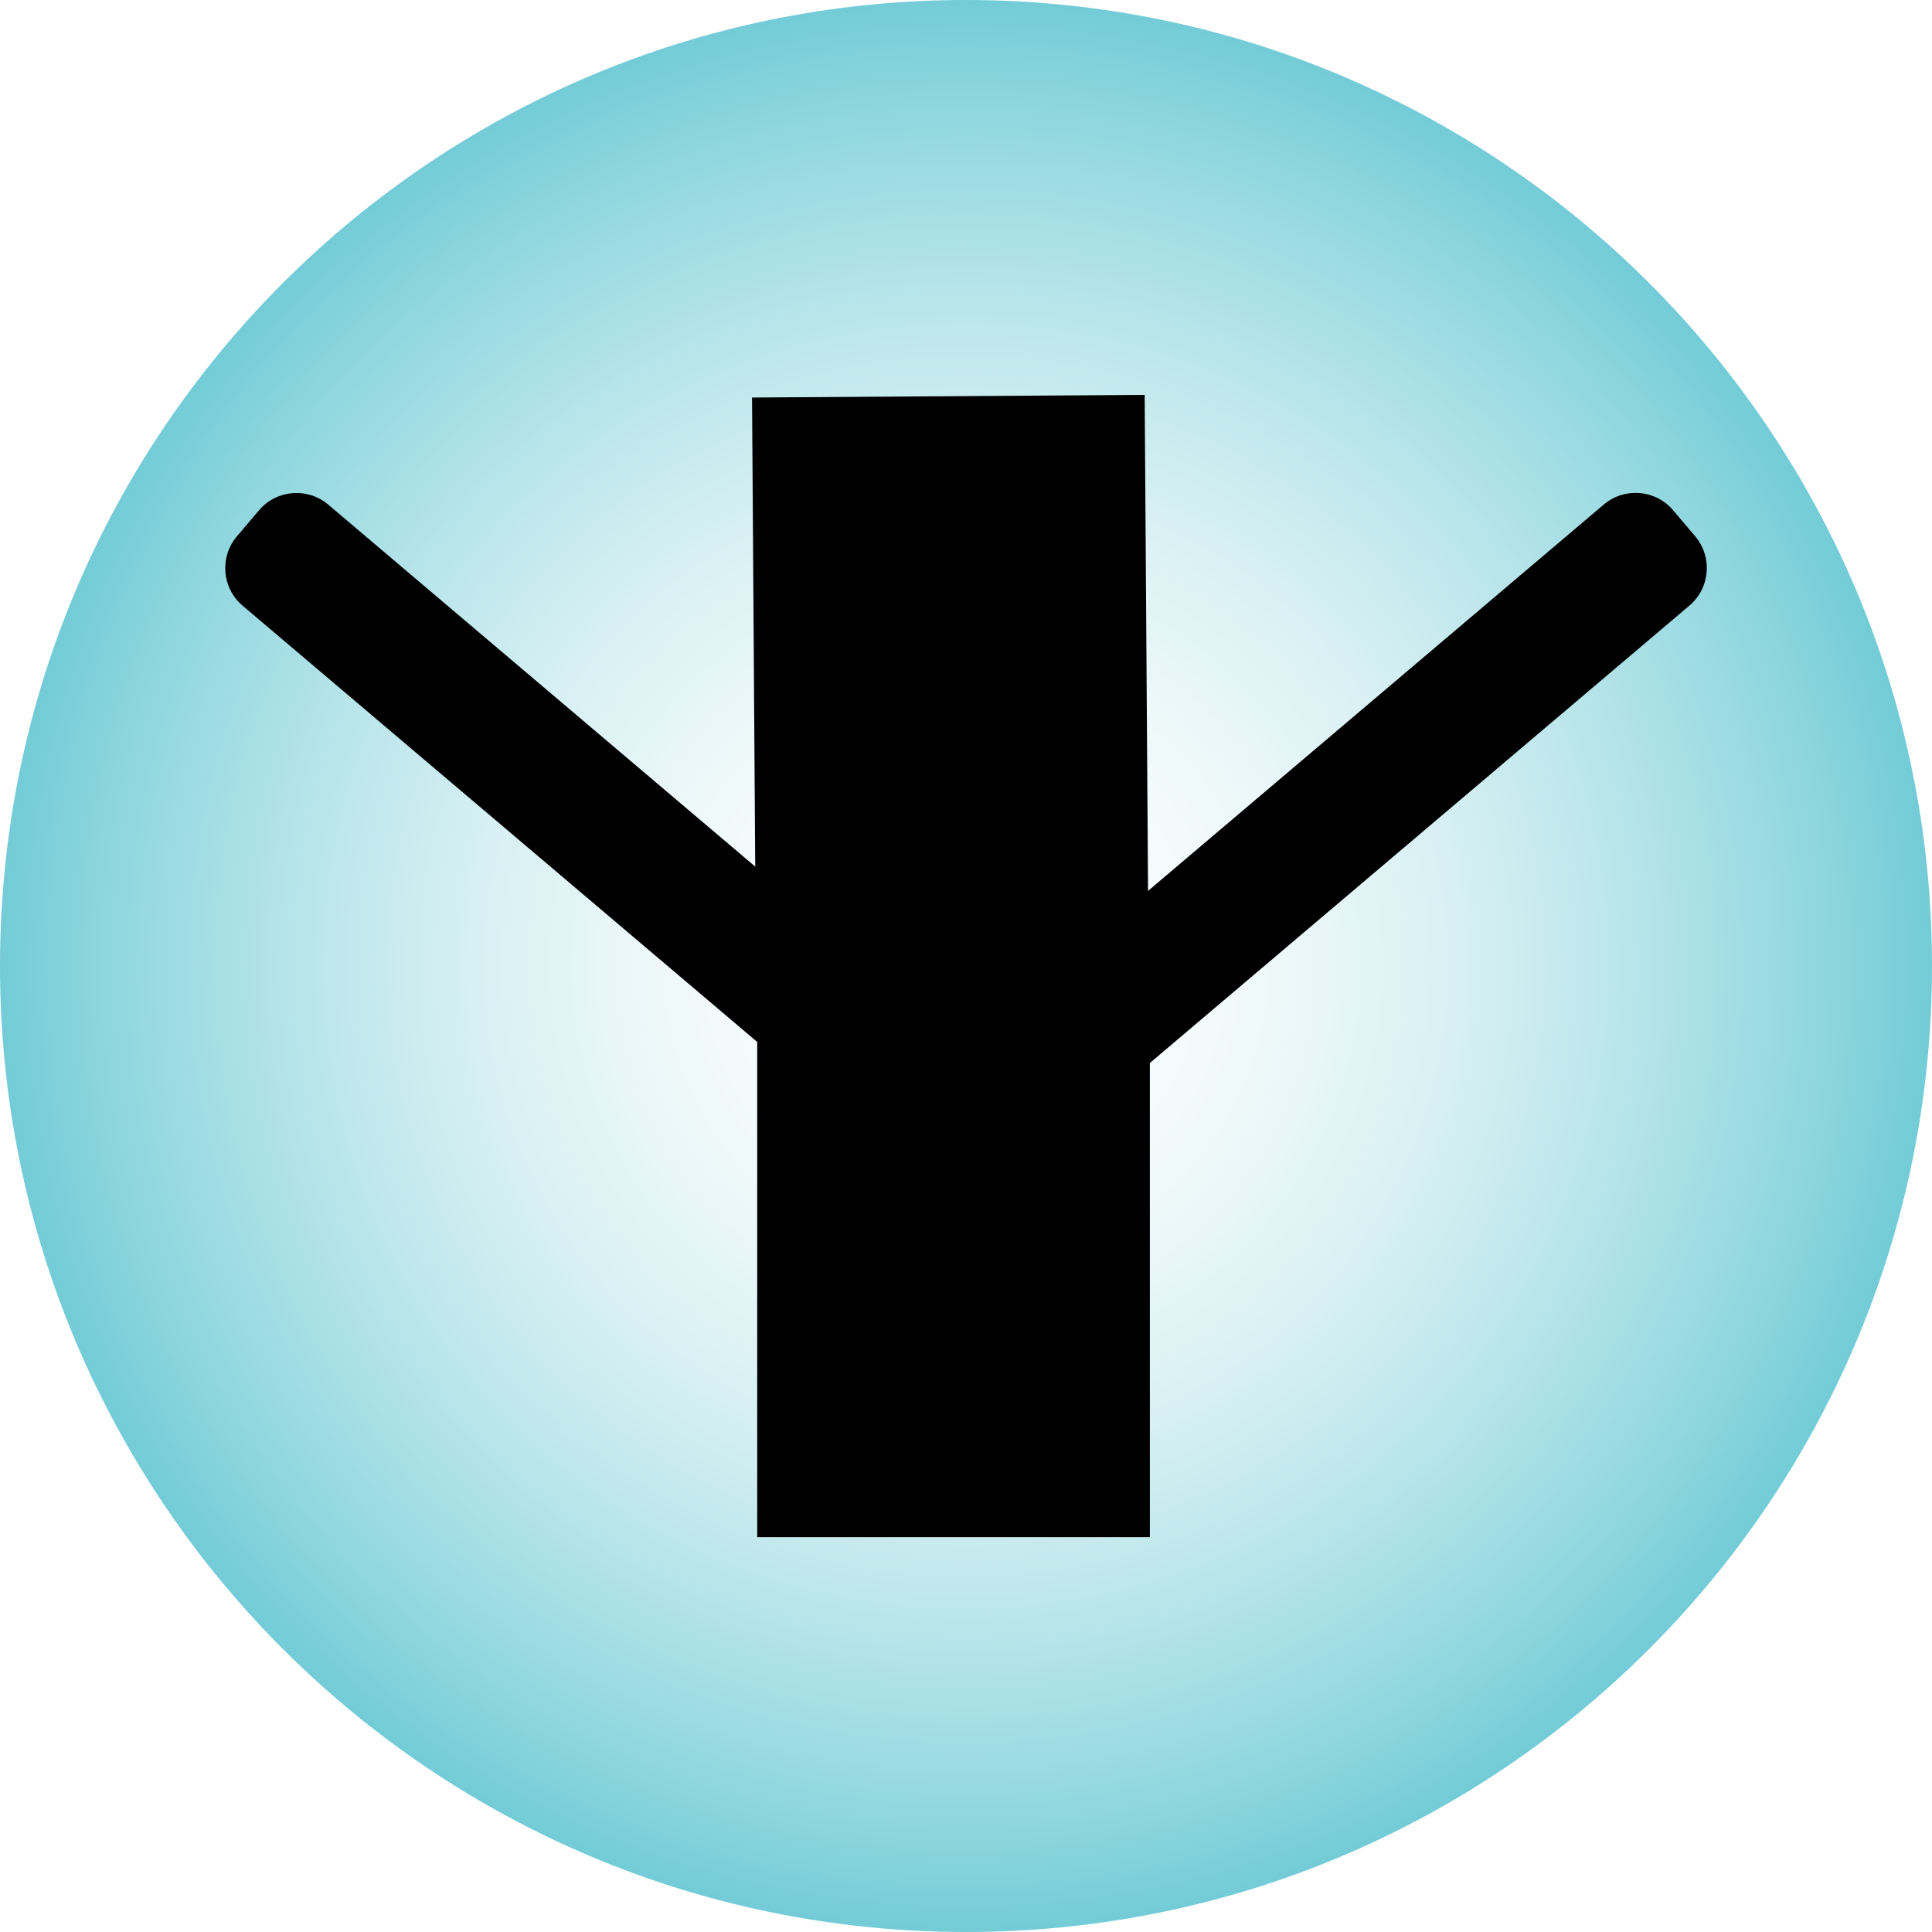
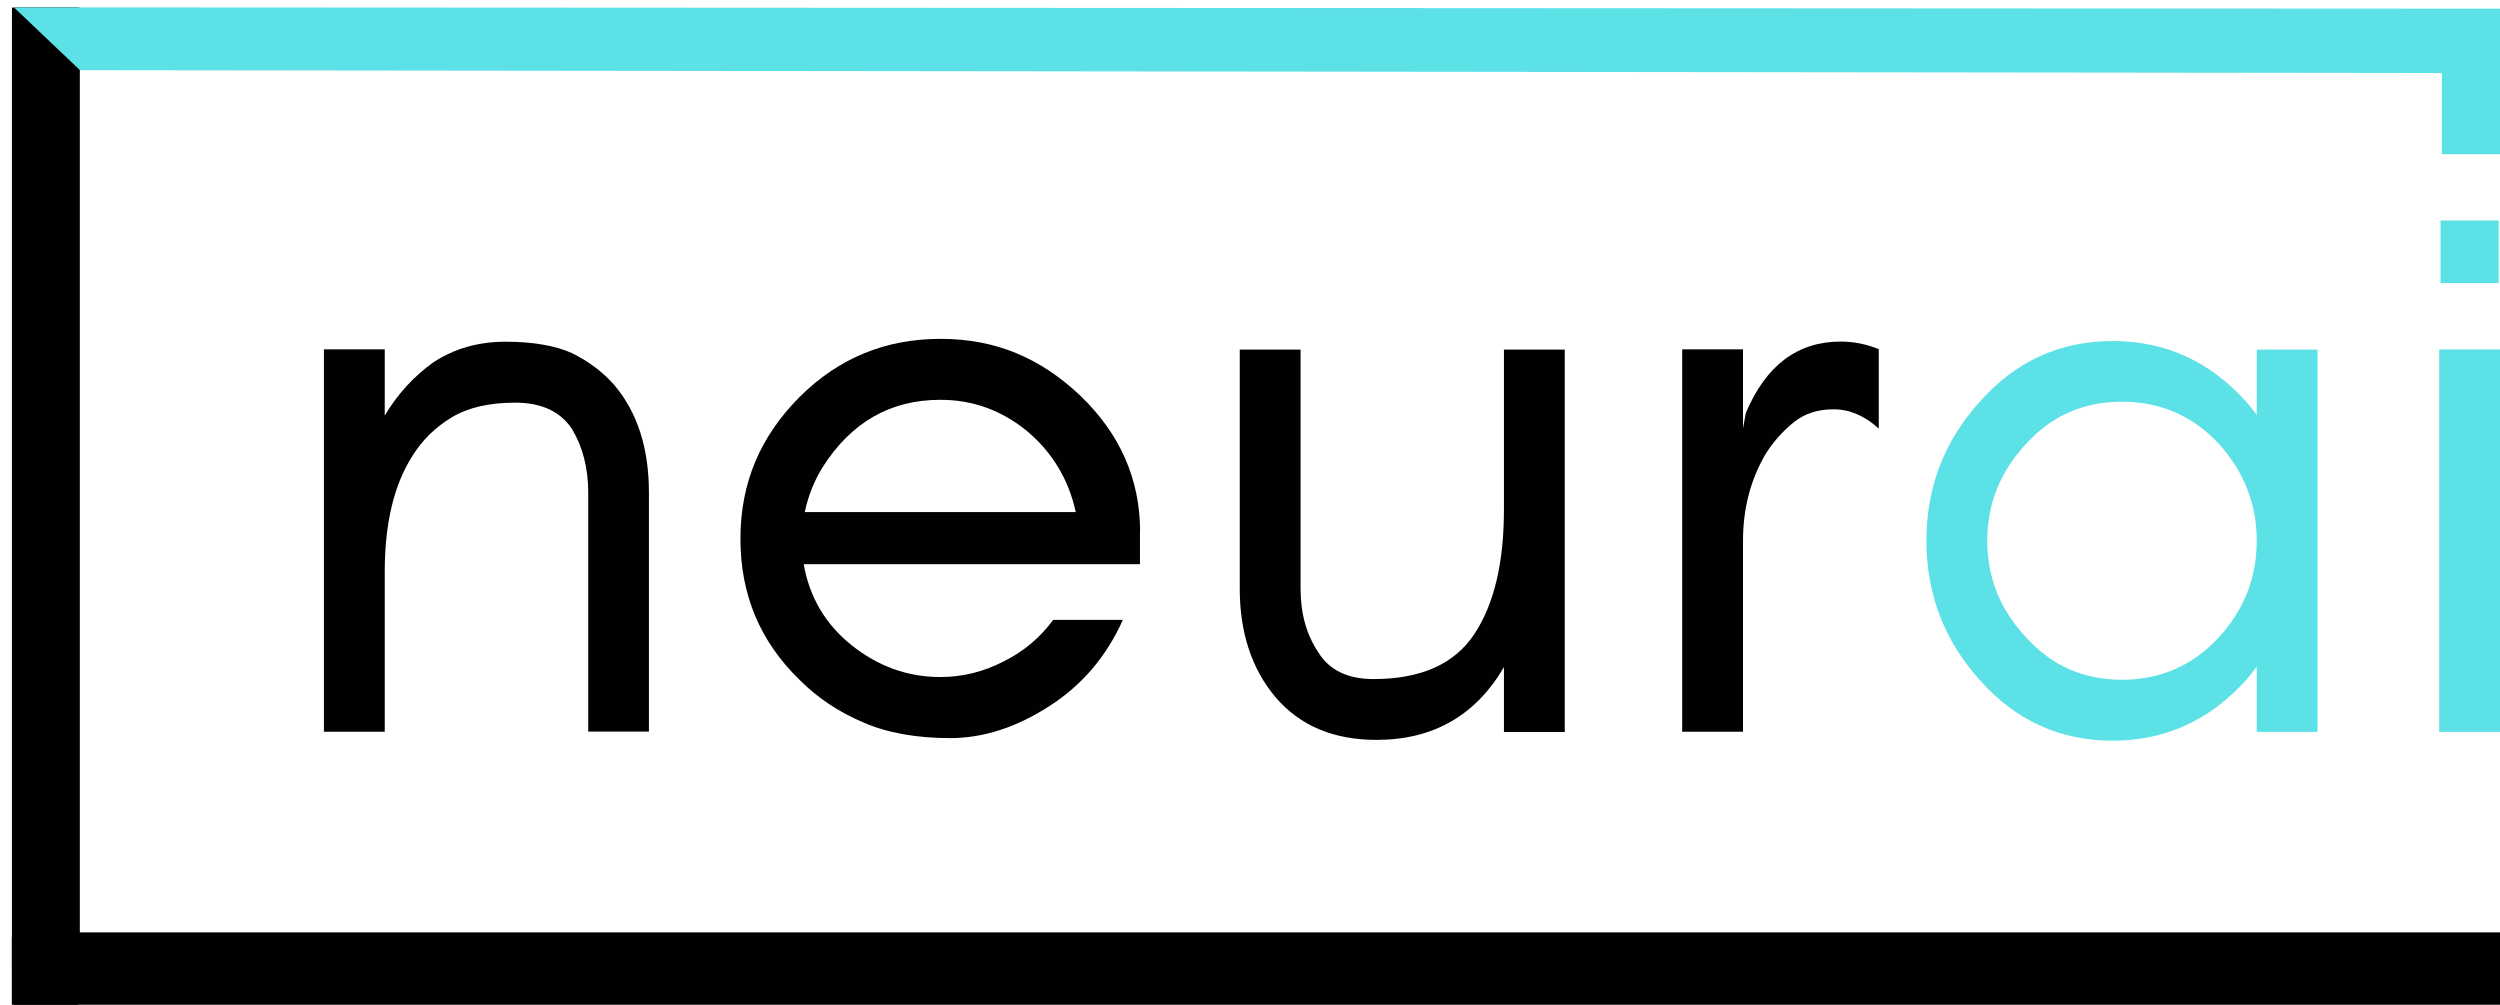
- <svg xmlns="http://www.w3.org/2000/svg" id="Layer_1" data-name="Layer 1" viewBox="0 0 455.2 455.2">
+ <svg xmlns="http://www.w3.org/2000/svg" id="Layer_1" data-name="Layer 1" viewBox="0 0 184.15 74.01">
  <defs>
    <style>
      .cls-1 {
-         fill: url(#radial-gradient);
+         fill: #010101;
+       }
+ 
+       .cls-2 {
+         clip-path: url(#clippath-4);
+       }
+ 
+       .cls-3 {
+         fill: #7460aa;
+       }
+ 
+       .cls-4 {
+         fill: none;
+       }
+ 
+       .cls-5 {
+         clip-path: url(#clippath-1);
+       }
+ 
+       .cls-6 {
+         stroke: #010101;
+         stroke-width: 5px;
+       }
+ 
+       .cls-7 {
+         fill: #5ce1e6;
+       }
+ 
+       .cls-8 {
+         clip-path: url(#clippath-3);
+       }
+ 
+       .cls-9 {
+         clip-path: url(#clippath-2);
+       }
+ 
+       .cls-10 {
+         clip-path: url(#clippath);
      }
    </style>
-     <radialGradient id="radial-gradient" cx="227.6" cy="227.6" fx="227.6" fy="227.6" r="227.6" gradientUnits="userSpaceOnUse">
-       <stop offset="0" stop-color="#fff" />
-       <stop offset=".16" stop-color="#fafdfd" />
-       <stop offset=".33" stop-color="#edf8f9" />
-       <stop offset=".51" stop-color="#d7f0f3" />
-       <stop offset=".69" stop-color="#b8e5ea" />
-       <stop offset=".88" stop-color="#91d7df" />
-       <stop offset="1" stop-color="#73ccd7" />
-     </radialGradient>
+     <clipPath id="clippath">
+       <rect class="cls-4" x="1.02" y=".54" width="4.72" height="4.94" />
+     </clipPath>
+     <clipPath id="clippath-1">
+       <polygon class="cls-4" points="1.02 .55 5.73 .55 5.73 5.48 1.02 .55" />
+     </clipPath>
+     <clipPath id="clippath-2">
+       <rect class="cls-4" width="6.67" height="6.67" />
+     </clipPath>
+     <clipPath id="clippath-3">
+       <rect class="cls-4" x="1.02" y=".54" width="4.72" height="4.94" />
+     </clipPath>
+     <clipPath id="clippath-4">
+       <polygon class="cls-4" points="1.02 .55 5.73 .55 5.73 5.48 1.02 .55" />
+     </clipPath>
  </defs>
-   <circle class="cls-1" cx="227.6" cy="227.6" r="227.6" />
-   <g>
-     <rect x="34.16" y="173.79" width="204.4" height="31.21" rx="11.6" ry="11.6" transform="translate(154.83 -43.25) rotate(40.29)" />
-     <rect x="216.65" y="173.79" width="204.4" height="31.21" rx="11.6" ry="11.6" transform="translate(684.53 127.65) rotate(139.71)" />
-     <rect x="178.41" y="223.7" width="92.51" height="138.48" />
-     <rect x="177.67" y="93.33" width="92.51" height="138.48" transform="translate(448.94 323.63) rotate(179.61)" />
+   <path class="cls-1" d="M43.33,53.91v-17.6c0-1.83-.41-3.41-1.21-4.73-.86-1.28-2.25-1.92-4.17-1.92s-3.47.36-4.67,1.08c-1.2.72-2.16,1.66-2.88,2.81-1.38,2.14-2.06,5-2.06,8.58v11.77h-4.48v-28.17h4.48v4.88c.94-1.58,2.14-2.89,3.58-3.92,1.54-1.01,3.31-1.52,5.31-1.52s3.64.28,4.88.83c1.23.6,2.28,1.39,3.13,2.35,1.71,2.02,2.56,4.66,2.56,7.94v17.6h-4.48v.02Z" />
+   <path class="cls-1" d="M83.97,39.18v2.38h-24.77c.43,2.43,1.6,4.42,3.52,5.96,1.97,1.57,4.15,2.35,6.54,2.35,1.63,0,3.18-.38,4.67-1.15,1.46-.72,2.67-1.74,3.65-3.06h5.13c-1.2,2.68-2.99,4.79-5.38,6.33-2.43,1.58-4.89,2.38-7.35,2.38s-4.67-.39-6.42-1.17c-1.79-.76-3.35-1.8-4.67-3.13-2.91-2.82-4.35-6.28-4.35-10.38s1.45-7.53,4.35-10.44c2.86-2.86,6.32-4.29,10.38-4.29s7.34,1.39,10.29,4.17c2.94,2.82,4.42,6.17,4.42,10.04h-.01ZM79.24,37.72c-.52-2.39-1.71-4.38-3.58-5.96-1.88-1.54-4.01-2.31-6.4-2.31-3.67,0-6.55,1.65-8.65,4.94-.64,1.03-1.08,2.14-1.33,3.33,0,0,19.96,0,19.96,0Z" />
+   <path class="cls-1" d="M110.79,49.12c-2.08,3.58-5.22,5.38-9.4,5.38-3.17,0-5.65-1.05-7.44-3.15-1.75-2.08-2.63-4.75-2.63-8v-17.6h4.48v17.6c0,1.83.43,3.39,1.29,4.67.8,1.33,2.17,2,4.08,2,3.5,0,5.98-1.11,7.44-3.33,1.44-2.18,2.17-5.23,2.17-9.15v-11.79h4.48v28.17h-4.48v-4.79h0Z" />
+   <path class="cls-1" d="M138.39,31.57c-1.03-.94-2.14-1.42-3.33-1.42s-2.14.32-2.94.96c-.86.7-1.57,1.51-2.13,2.44-1.07,1.88-1.6,3.97-1.6,6.27v14.08h-4.48v-28.17h4.48v5.83l.21-1.15c1.48-3.5,3.81-5.25,6.98-5.25.97,0,1.91.19,2.81.56v5.85Z" />
+   <path class="cls-7" d="M166.23,39.82c0-2.72-.95-5.11-2.83-7.17-1.92-2.04-4.29-3.06-7.1-3.06s-5.15,1.02-7.02,3.06c-1.93,2.06-2.9,4.45-2.9,7.17s.96,5.13,2.9,7.17c1.88,2.06,4.21,3.08,7.02,3.08s5.19-1.03,7.1-3.08c1.89-2.04,2.83-4.43,2.83-7.17ZM170.71,53.91h-4.48v-4.79c-.27.33-.52.66-.77.96-2.7,2.99-5.98,4.48-9.85,4.48s-7.16-1.49-9.79-4.48c-2.61-2.9-3.92-6.32-3.92-10.25s1.3-7.32,3.92-10.23c2.64-2.98,5.9-4.48,9.79-4.48s7.16,1.49,9.85,4.48c.25.29.51.61.77.96v-4.81h4.48v28.17h0Z" />
+   <path class="cls-6" d="M.87,71.51h183.28" />
+   <path class="cls-6" d="M3.38.56v70.95" />
+   <g class="cls-10">
+     <g class="cls-5">
+       <g class="cls-9">
+         <g class="cls-8">
+           <g class="cls-2">
+             <path class="cls-3" d="M5.73,5.48H1.02V.56h4.72v4.92h0Z" />
+           </g>
+         </g>
+       </g>
+     </g>
  </g>
+   <polygon points="184.15 68.68 184.15 73.87 5.74 73.87 5.74 74.01 1.02 74.01 1.02 .56 5.74 .56 5.74 68.68 184.15 68.68" />
+   <polygon class="cls-7" points="184.15 .64 184.15 11.36 179.87 11.36 179.87 5.38 5.89 5.17 1.02 .54 184.15 .64" />
+   <rect class="cls-7" x="179.77" y="16.24" width="4.28" height="4.61" />
+   <rect class="cls-7" x="179.67" y="25.74" width="4.48" height="28.17" />
</svg>
